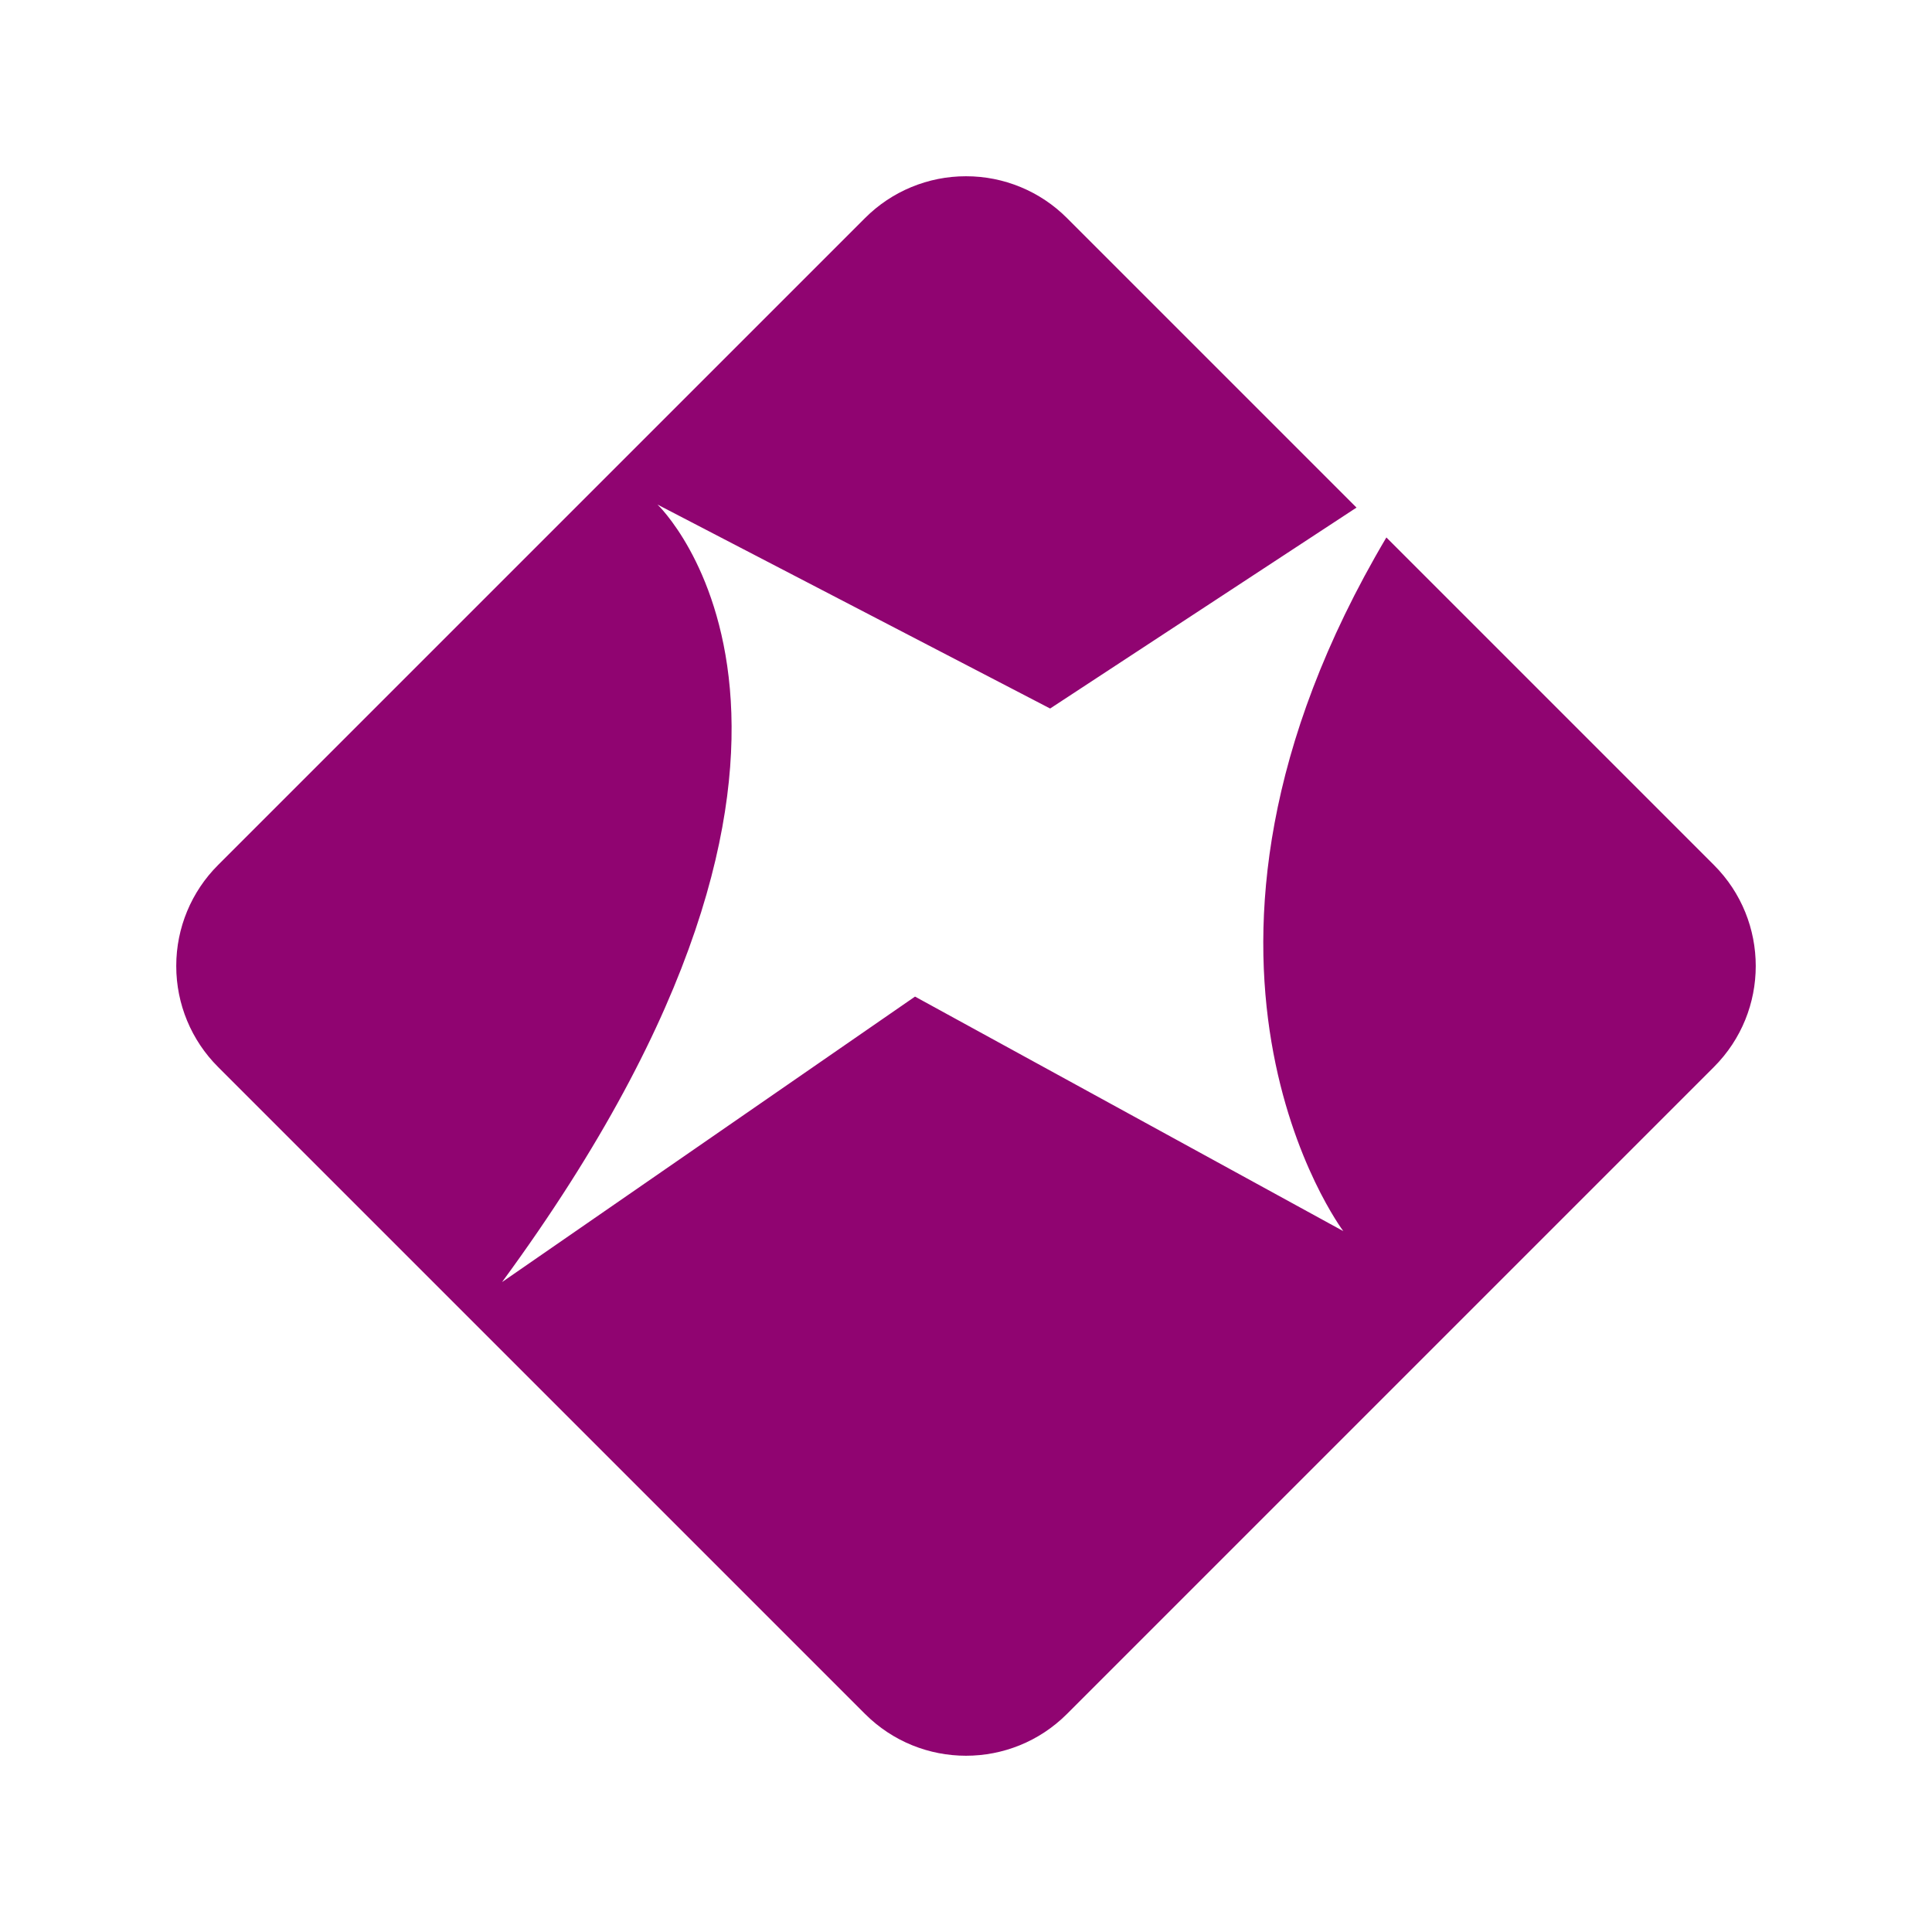
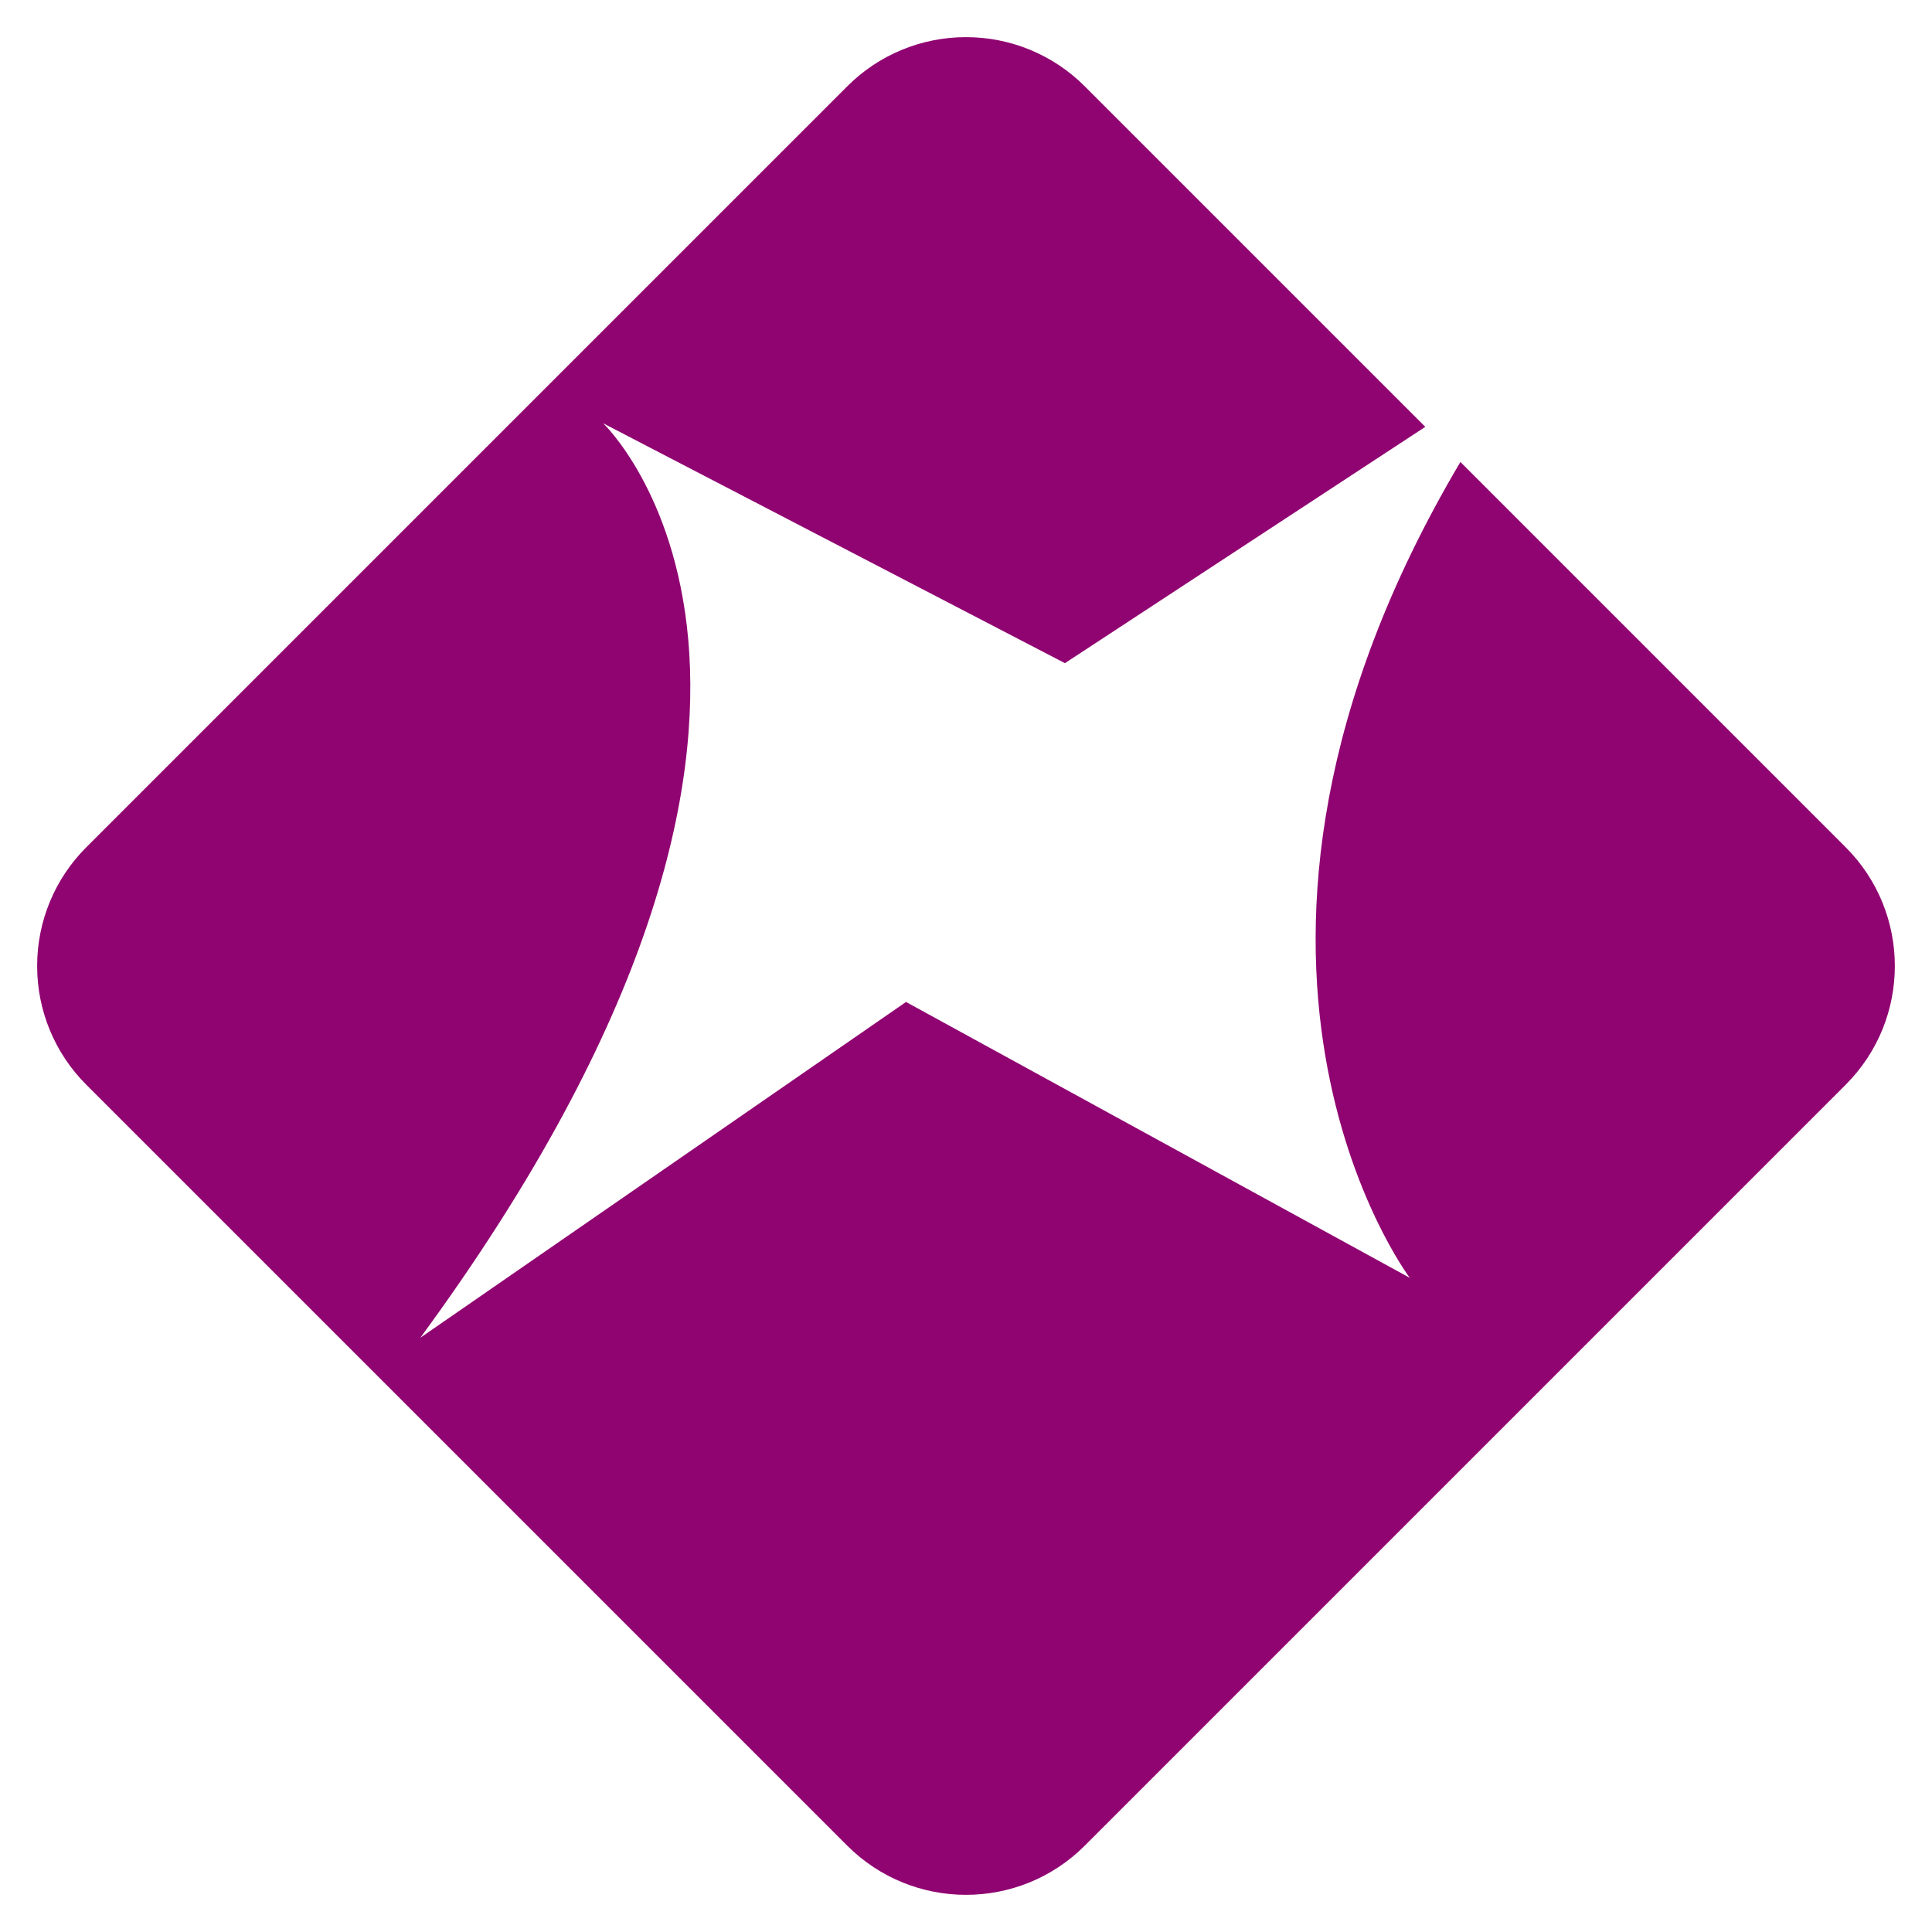
- <svg xmlns="http://www.w3.org/2000/svg" viewBox="-30.727 343.273 336.815 336.815">
+ <svg xmlns="http://www.w3.org/2000/svg" viewBox="-5.507 368.493 286.376 286.375">
  <defs>
    <clipPath id="c">
-       <rect x="-30.727" y="343.273" width="336.815" height="336.815" />
+       <rect x="-5.507" y="368.493" width="286.376" height="286.375" />
    </clipPath>
  </defs>
  <g clip-path="url(#c)">
    <path d="M120.072 381.294L7.294 494.071A24.82 24.82 0 0 0 0 511.631v0.097a24.824 24.824 0 0 0 7.294 17.56l112.778 112.777c9.727 9.728 25.493 9.728 35.22 0l112.775-112.777c9.725-9.723 9.726-25.492 0-35.217l-57.1-57.102c-43.426 73.303-7.51 120.931-7.51 120.931l-74.665-40.887-71.996 49.773c69.776-95.106 27.108-135.547 27.108-135.547l68.443 35.554 53.414-35.03-50.47-50.469a24.83 24.83 0 0 0-17.61-7.294 24.82 24.82 0 0 0-17.609 7.294" fill="#900471" />
  </g>
</svg>
